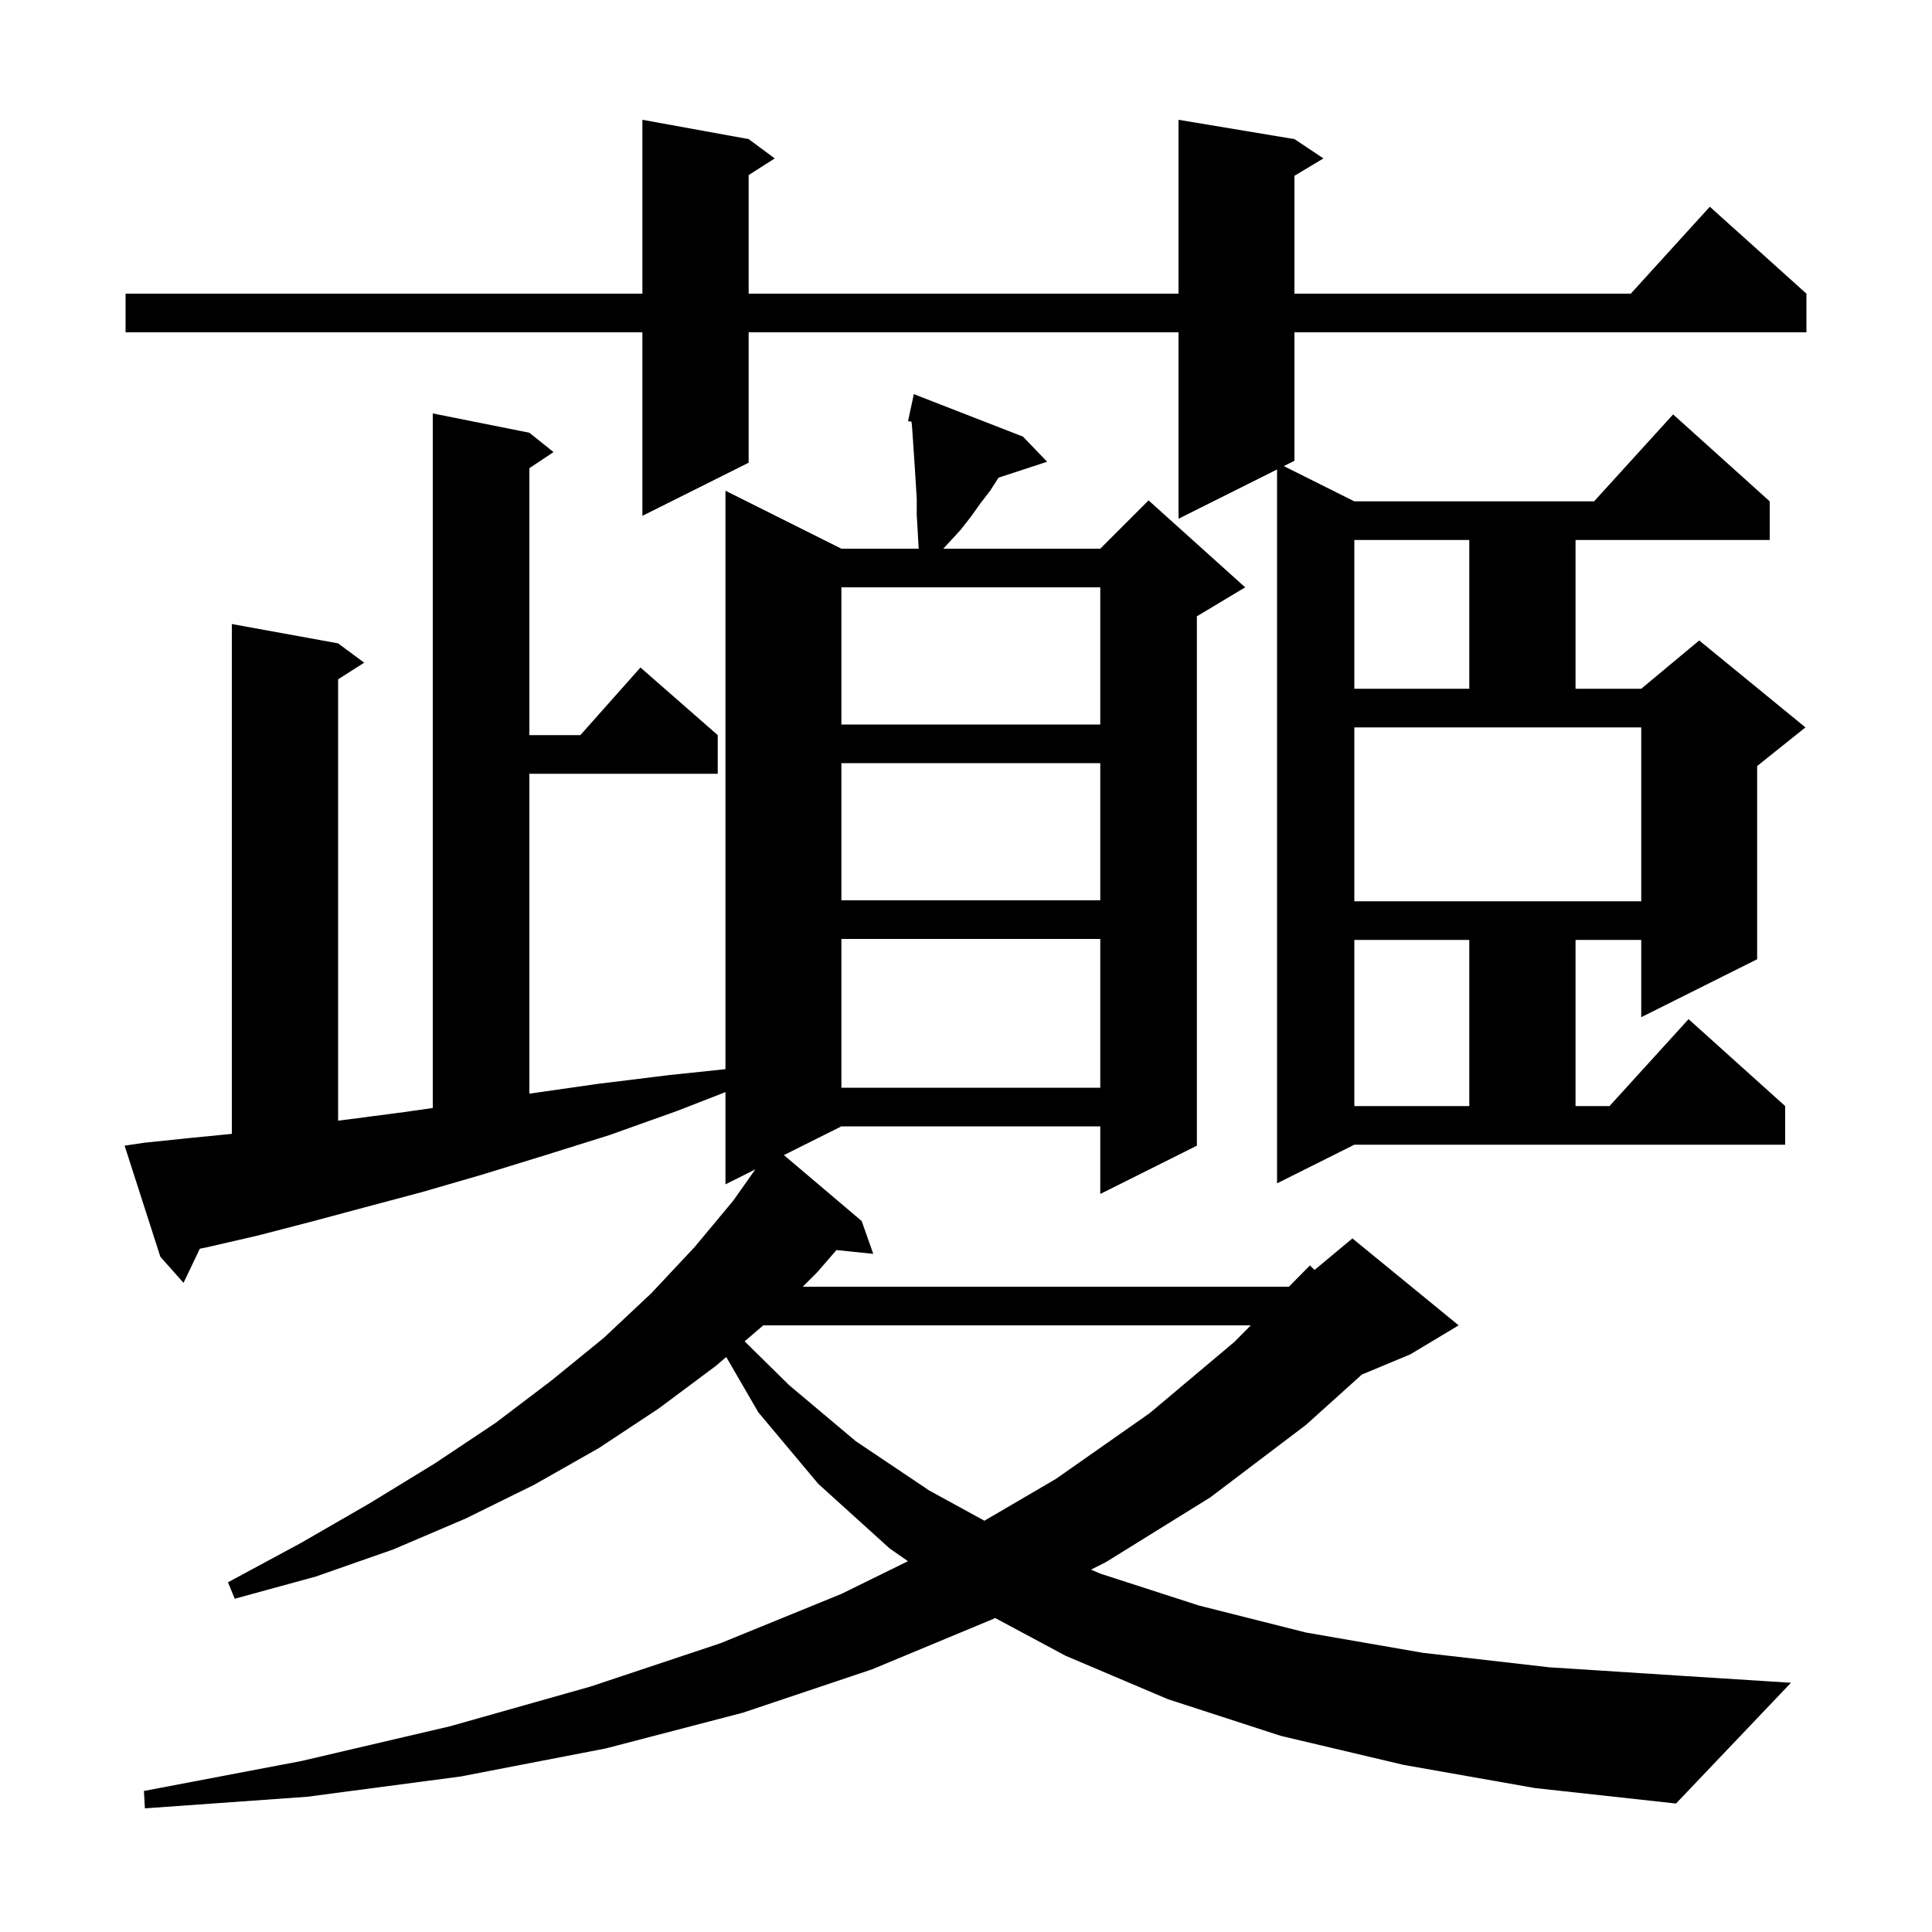
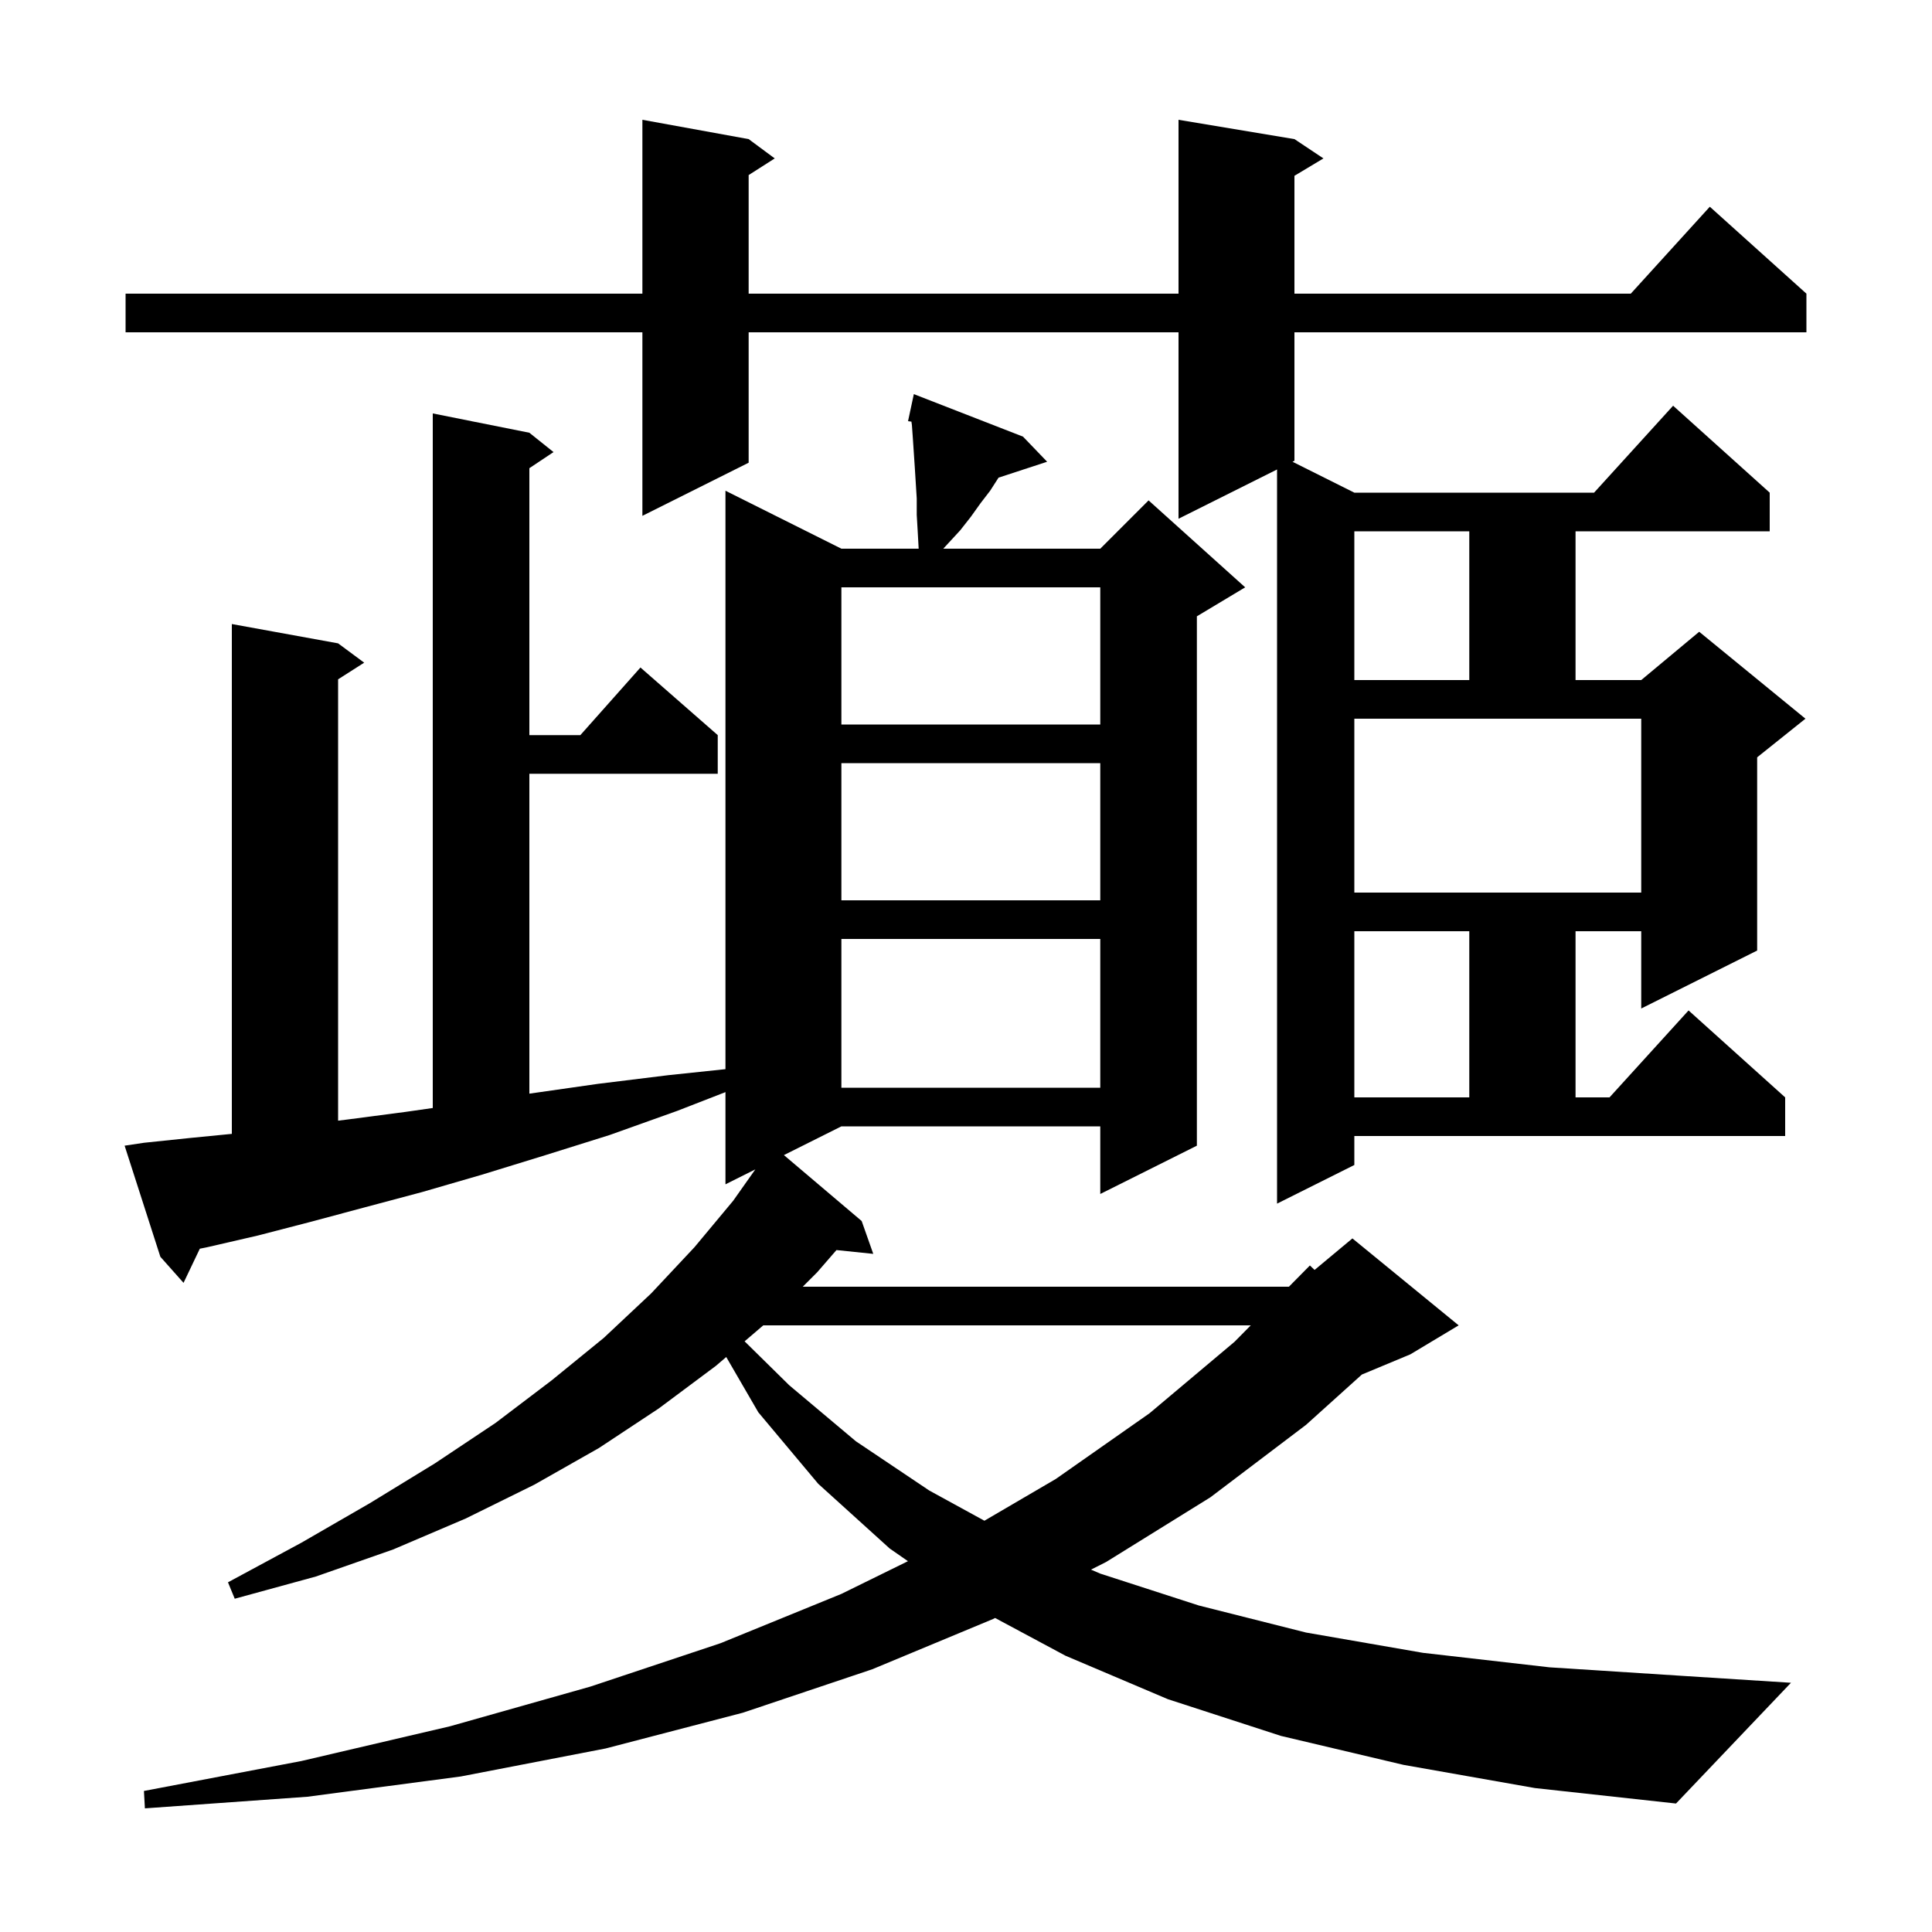
<svg xmlns="http://www.w3.org/2000/svg" version="1.1" baseProfile="full" viewBox="0 0 200 200" width="200" height="200">
  <g fill="black">
-     <path d="M 145.3 182.7 L 132.6 179.7 L 120.9 175.9 L 110.3 171.4 L 103.012 167.493 L 102.8 167.6 L 90.3 172.8 L 76.9 177.3 L 62.7 181.0 L 47.7 183.9 L 31.8 186.0 L 15.0 187.2 L 14.9 185.4 L 31.2 182.3 L 46.6 178.7 L 61.1 174.6 L 74.6 170.1 L 87.1 165.0 L 93.992 161.613 L 92.1 160.3 L 84.7 153.6 L 78.5 146.2 L 75.18 140.477 L 74.1 141.4 L 68.2 145.8 L 62.0 149.9 L 55.3 153.7 L 48.2 157.2 L 40.7 160.4 L 32.7 163.2 L 24.3 165.5 L 23.6 163.8 L 31.2 159.7 L 38.3 155.6 L 45.0 151.5 L 51.3 147.3 L 57.1 142.9 L 62.5 138.5 L 67.4 133.9 L 71.9 129.1 L 75.9 124.3 L 78.191 121.055 L 75.1 122.6 L 75.1 113.056 L 70.1 115.0 L 63.1 117.5 L 56.4 119.6 L 49.9 121.6 L 43.7 123.4 L 37.7 125.0 L 32.1 126.5 L 26.7 127.9 L 21.5 129.1 L 20.685 129.266 L 19.0 132.8 L 16.6 130.1 L 12.9 118.6 L 14.9 118.3 L 19.7 117.8 L 24.0 117.378 L 24.0 64.6 L 35.0 66.6 L 37.7 68.6 L 35.0 70.323 L 35.0 116.011 L 35.9 115.9 L 42.0 115.1 L 44.8 114.7 L 44.8 42.8 L 54.8 44.8 L 57.3 46.8 L 54.8 48.467 L 54.8 76.1 L 60.078 76.1 L 66.3 69.1 L 74.3 76.1 L 74.3 80.1 L 54.8 80.1 L 54.8 113.215 L 54.9 113.2 L 61.9 112.2 L 69.2 111.3 L 75.1 110.679 L 75.1 50.8 L 87.1 56.8 L 95.1 56.8 L 95.0 55.0 L 94.9 53.3 L 94.9 51.6 L 94.7 48.4 L 94.5 45.4 L 94.4 44.0 L 94.35 43.647 L 94.0 43.6 L 94.206 42.64 L 94.2 42.6 L 94.214 42.603 L 94.6 40.8 L 105.9 45.2 L 108.4 47.8 L 103.37 49.446 L 102.5 50.8 L 101.5 52.1 L 100.5 53.5 L 99.4 54.9 L 97.646 56.8 L 113.9 56.8 L 118.9 51.8 L 128.9 60.8 L 123.9 63.8 L 123.9 118.6 L 113.9 123.6 L 113.9 116.6 L 87.1 116.6 L 81.15 119.575 L 89.2 126.4 L 90.4 129.8 L 86.591 129.406 L 84.6 131.7 L 83.1 133.2 L 133.428 133.2 L 135.6 131.0 L 136.085 131.463 L 140.0 128.2 L 151.0 137.2 L 146.0 140.2 L 140.98 142.292 L 135.2 147.5 L 125.3 155.0 L 114.5 161.7 L 112.94 162.487 L 113.9 162.9 L 124.1 166.2 L 135.2 169.0 L 147.3 171.1 L 160.4 172.6 L 174.4 173.5 L 185.4 174.2 L 173.5 186.7 L 158.9 185.1 Z M 79.015 137.2 L 77.081 138.853 L 81.7 143.4 L 88.6 149.2 L 96.2 154.3 L 101.906 157.425 L 109.3 153.1 L 119.0 146.3 L 127.8 138.9 L 129.478 137.2 Z M 132.2 122.5 L 132.2 48.6 L 122.0 53.7 L 122.0 34.4 L 77.5 34.4 L 77.5 47.9 L 66.5 53.4 L 66.5 34.4 L 13.0 34.4 L 13.0 30.4 L 66.5 30.4 L 66.5 12.4 L 77.5 14.4 L 80.2 16.4 L 77.5 18.123 L 77.5 30.4 L 122.0 30.4 L 122.0 12.4 L 134.0 14.4 L 137.0 16.4 L 134.0 18.2 L 134.0 30.4 L 168.818 30.4 L 177.0 21.4 L 187.0 30.4 L 187.0 34.4 L 134.0 34.4 L 134.0 47.7 L 132.9 48.25 L 140.2 51.9 L 165.018 51.9 L 173.2 42.9 L 183.2 51.9 L 183.2 55.9 L 163.1 55.9 L 163.1 71.3 L 169.9 71.3 L 175.9 66.3 L 186.9 75.3 L 181.9 79.3 L 181.9 99.3 L 169.9 105.3 L 169.9 97.3 L 163.1 97.3 L 163.1 114.5 L 166.618 114.5 L 174.8 105.5 L 184.8 114.5 L 184.8 118.5 L 140.2 118.5 Z M 140.2 97.3 L 140.2 114.5 L 152.1 114.5 L 152.1 97.3 Z M 87.1 97.2 L 87.1 112.6 L 113.9 112.6 L 113.9 97.2 Z M 140.2 93.3 L 169.9 93.3 L 169.9 75.3 L 140.2 75.3 Z M 87.1 79.0 L 87.1 93.2 L 113.9 93.2 L 113.9 79.0 Z M 87.1 60.8 L 87.1 75.0 L 113.9 75.0 L 113.9 60.8 Z M 140.2 55.9 L 140.2 71.3 L 152.1 71.3 L 152.1 55.9 Z " />
+     <path d="M 145.3 182.7 L 132.6 179.7 L 120.9 175.9 L 110.3 171.4 L 103.012 167.493 L 102.8 167.6 L 90.3 172.8 L 76.9 177.3 L 62.7 181.0 L 47.7 183.9 L 31.8 186.0 L 15.0 187.2 L 14.9 185.4 L 31.2 182.3 L 46.6 178.7 L 61.1 174.6 L 74.6 170.1 L 87.1 165.0 L 93.992 161.613 L 92.1 160.3 L 84.7 153.6 L 78.5 146.2 L 75.18 140.477 L 74.1 141.4 L 68.2 145.8 L 62.0 149.9 L 55.3 153.7 L 48.2 157.2 L 40.7 160.4 L 32.7 163.2 L 24.3 165.5 L 23.6 163.8 L 31.2 159.7 L 38.3 155.6 L 45.0 151.5 L 51.3 147.3 L 57.1 142.9 L 62.5 138.5 L 67.4 133.9 L 71.9 129.1 L 75.9 124.3 L 78.191 121.055 L 75.1 122.6 L 75.1 113.056 L 70.1 115.0 L 63.1 117.5 L 56.4 119.6 L 49.9 121.6 L 43.7 123.4 L 37.7 125.0 L 32.1 126.5 L 26.7 127.9 L 21.5 129.1 L 20.685 129.266 L 19.0 132.8 L 16.6 130.1 L 12.9 118.6 L 14.9 118.3 L 19.7 117.8 L 24.0 117.378 L 24.0 64.6 L 35.0 66.6 L 37.7 68.6 L 35.0 70.323 L 35.0 116.011 L 35.9 115.9 L 42.0 115.1 L 44.8 114.7 L 44.8 42.8 L 54.8 44.8 L 57.3 46.8 L 54.8 48.467 L 54.8 76.1 L 60.078 76.1 L 66.3 69.1 L 74.3 76.1 L 74.3 80.1 L 54.8 80.1 L 54.8 113.215 L 54.9 113.2 L 61.9 112.2 L 69.2 111.3 L 75.1 110.679 L 75.1 50.8 L 87.1 56.8 L 95.1 56.8 L 95.0 55.0 L 94.9 53.3 L 94.9 51.6 L 94.7 48.4 L 94.5 45.4 L 94.4 44.0 L 94.35 43.647 L 94.0 43.6 L 94.206 42.64 L 94.2 42.6 L 94.214 42.603 L 94.6 40.8 L 105.9 45.2 L 108.4 47.8 L 103.37 49.446 L 102.5 50.8 L 101.5 52.1 L 100.5 53.5 L 99.4 54.9 L 97.646 56.8 L 113.9 56.8 L 118.9 51.8 L 128.9 60.8 L 123.9 63.8 L 123.9 118.6 L 113.9 123.6 L 113.9 116.6 L 87.1 116.6 L 81.15 119.575 L 89.2 126.4 L 90.4 129.8 L 86.591 129.406 L 84.6 131.7 L 83.1 133.2 L 133.428 133.2 L 135.6 131.0 L 136.085 131.463 L 140.0 128.2 L 151.0 137.2 L 146.0 140.2 L 140.98 142.292 L 135.2 147.5 L 125.3 155.0 L 114.5 161.7 L 112.94 162.487 L 113.9 162.9 L 124.1 166.2 L 135.2 169.0 L 147.3 171.1 L 160.4 172.6 L 174.4 173.5 L 185.4 174.2 L 173.5 186.7 L 158.9 185.1 Z M 79.015 137.2 L 77.081 138.853 L 81.7 143.4 L 88.6 149.2 L 96.2 154.3 L 101.906 157.425 L 109.3 153.1 L 119.0 146.3 L 127.8 138.9 L 129.478 137.2 Z M 140.2 120.6 L 132.2 124.6 L 132.2 48.6 L 122.0 53.7 L 122.0 34.4 L 77.5 34.4 L 77.5 47.9 L 66.5 53.4 L 66.5 34.4 L 13.0 34.4 L 13.0 30.4 L 66.5 30.4 L 66.5 12.4 L 77.5 14.4 L 80.2 16.4 L 77.5 18.123 L 77.5 30.4 L 122.0 30.4 L 122.0 12.4 L 134.0 14.4 L 137.0 16.4 L 134.0 18.2 L 134.0 30.4 L 168.818 30.4 L 177.0 21.4 L 187.0 30.4 L 187.0 34.4 L 134.0 34.4 L 134.0 47.7 L 133.8 47.8 L 140.2 51.0 L 165.018 51.0 L 173.2 42.0 L 183.2 51.0 L 183.2 55.0 L 163.1 55.0 L 163.1 70.4 L 169.9 70.4 L 175.9 65.4 L 186.9 74.4 L 181.9 78.4 L 181.9 98.4 L 169.9 104.4 L 169.9 96.4 L 163.1 96.4 L 163.1 113.6 L 166.618 113.6 L 174.8 104.6 L 184.8 113.6 L 184.8 117.6 L 140.2 117.6 Z M 140.2 96.4 L 140.2 113.6 L 152.1 113.6 L 152.1 96.4 Z M 87.1 97.2 L 87.1 112.6 L 113.9 112.6 L 113.9 97.2 Z M 87.1 79.0 L 87.1 93.2 L 113.9 93.2 L 113.9 79.0 Z M 140.2 92.4 L 169.9 92.4 L 169.9 74.4 L 140.2 74.4 Z M 87.1 60.8 L 87.1 75.0 L 113.9 75.0 L 113.9 60.8 Z M 140.2 55.0 L 140.2 70.4 L 152.1 70.4 L 152.1 55.0 Z " />
  </g>
</svg>
